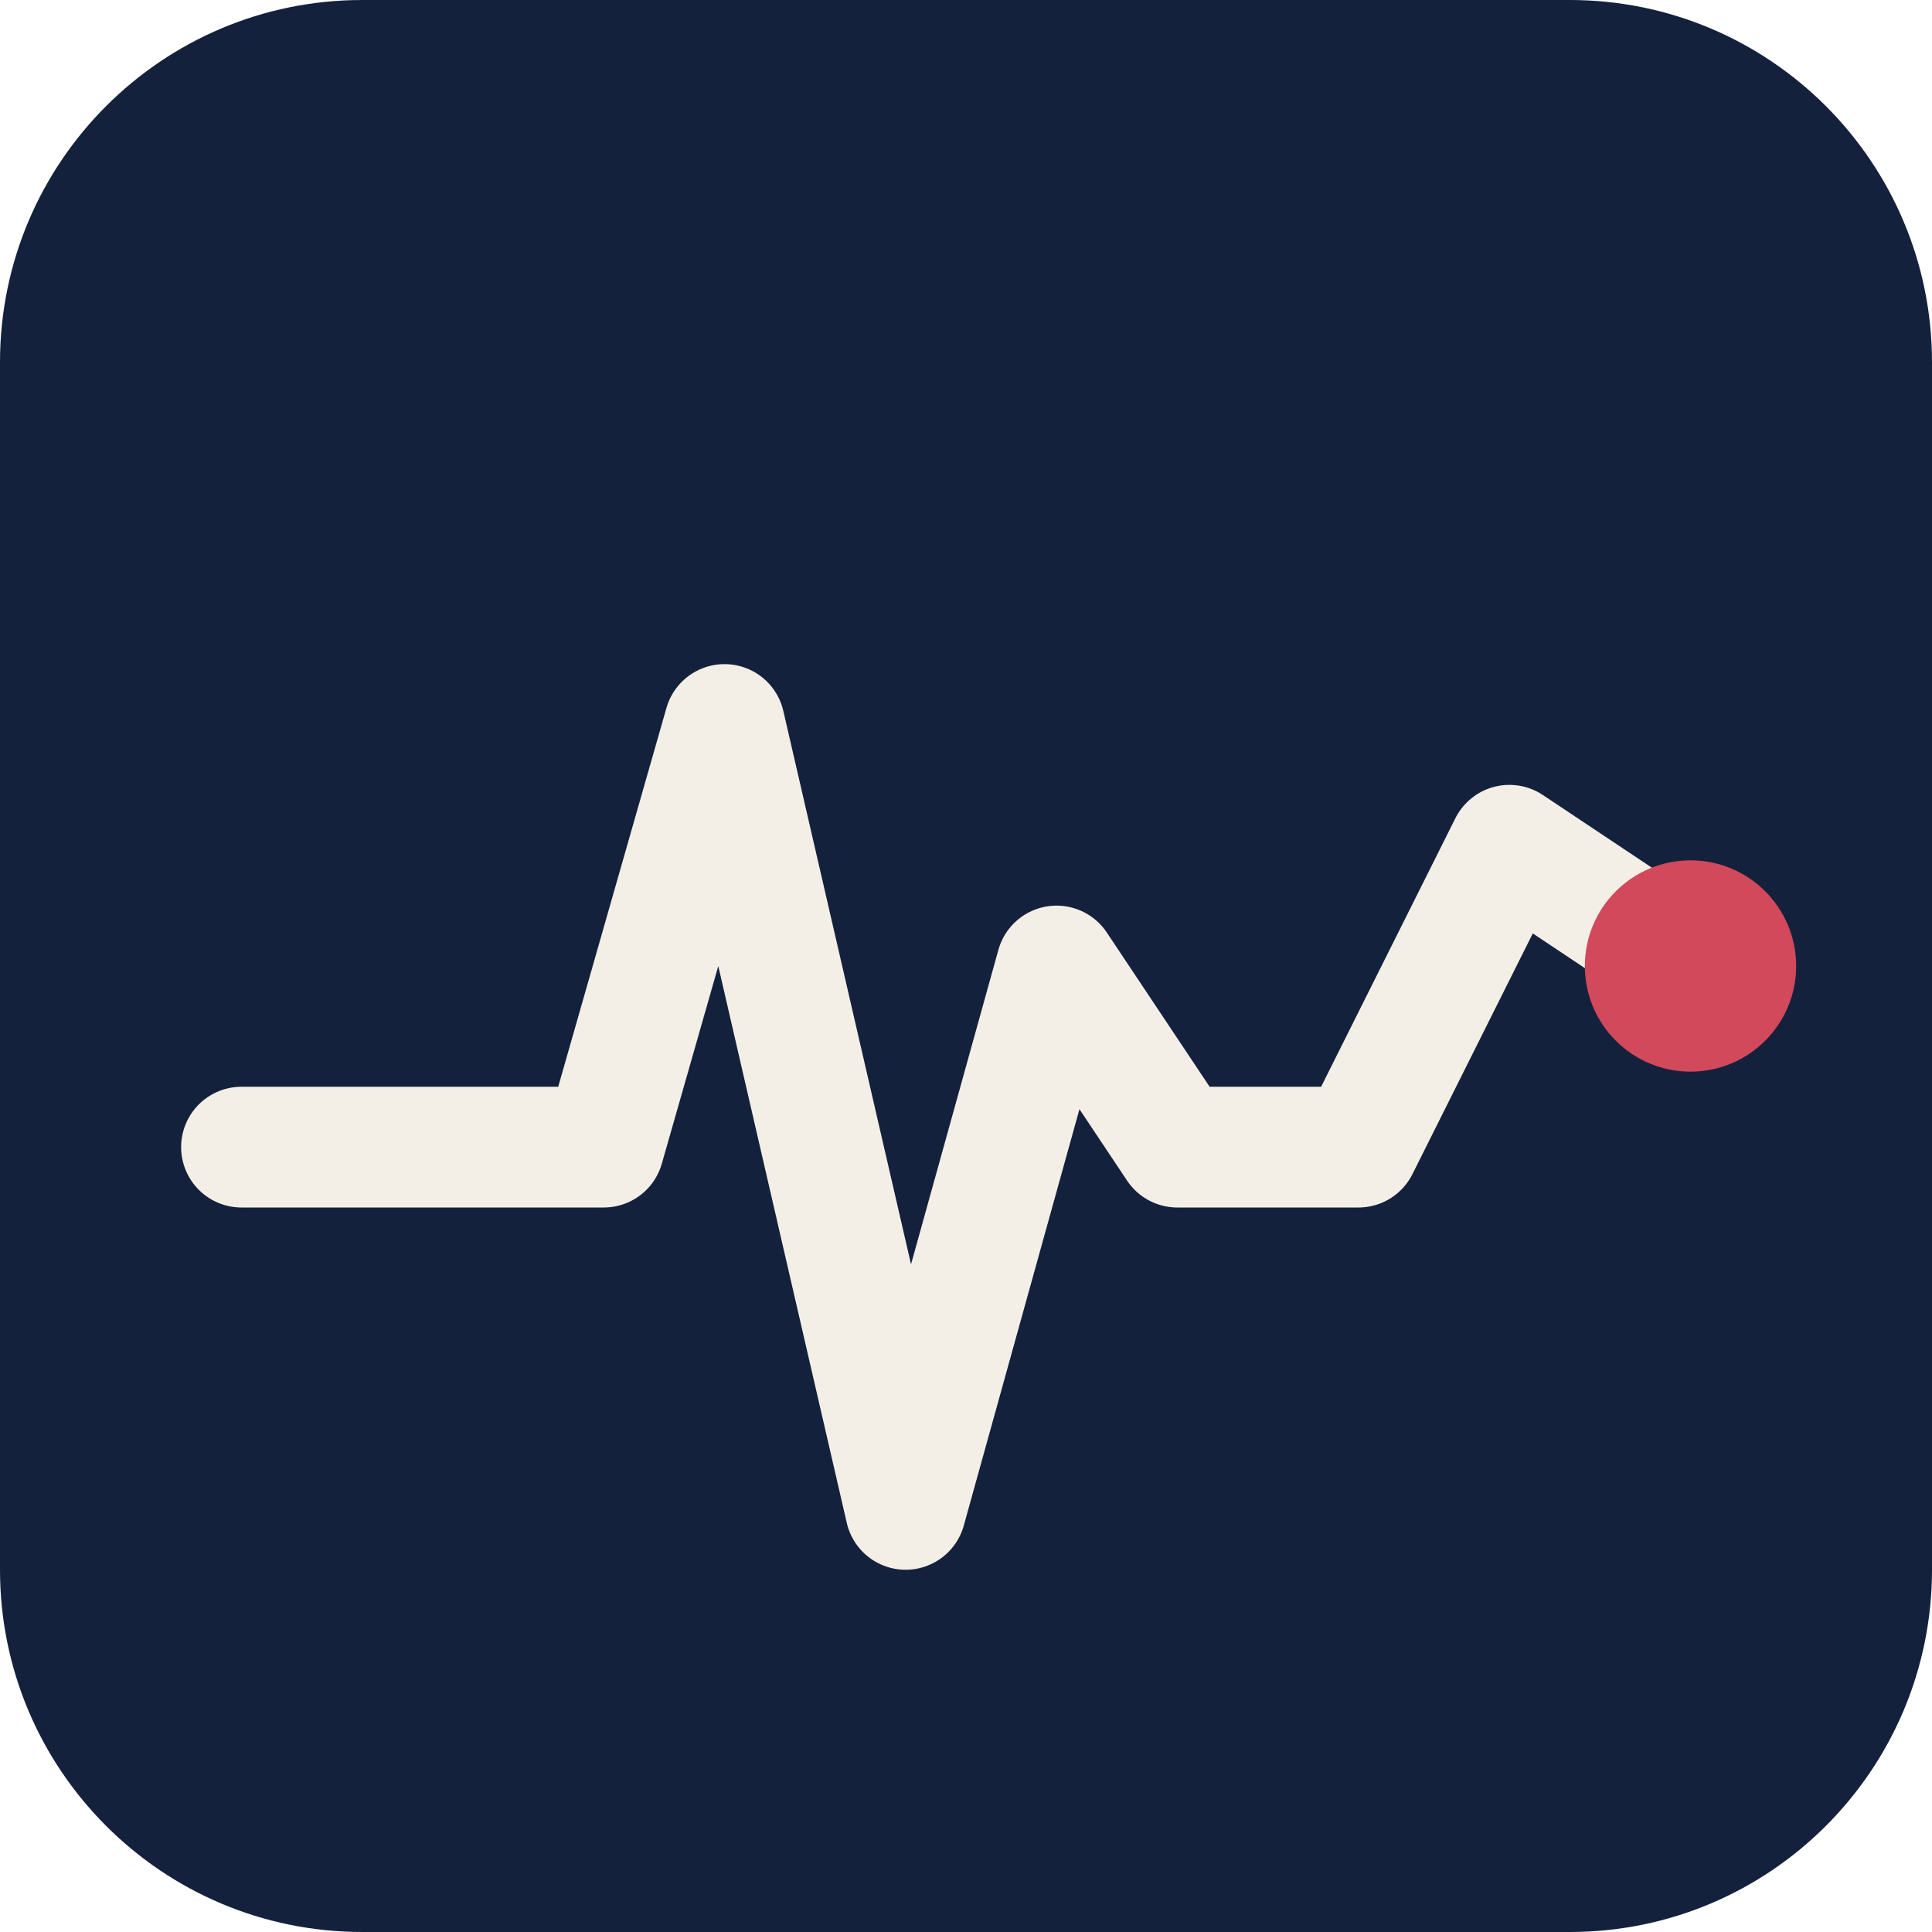
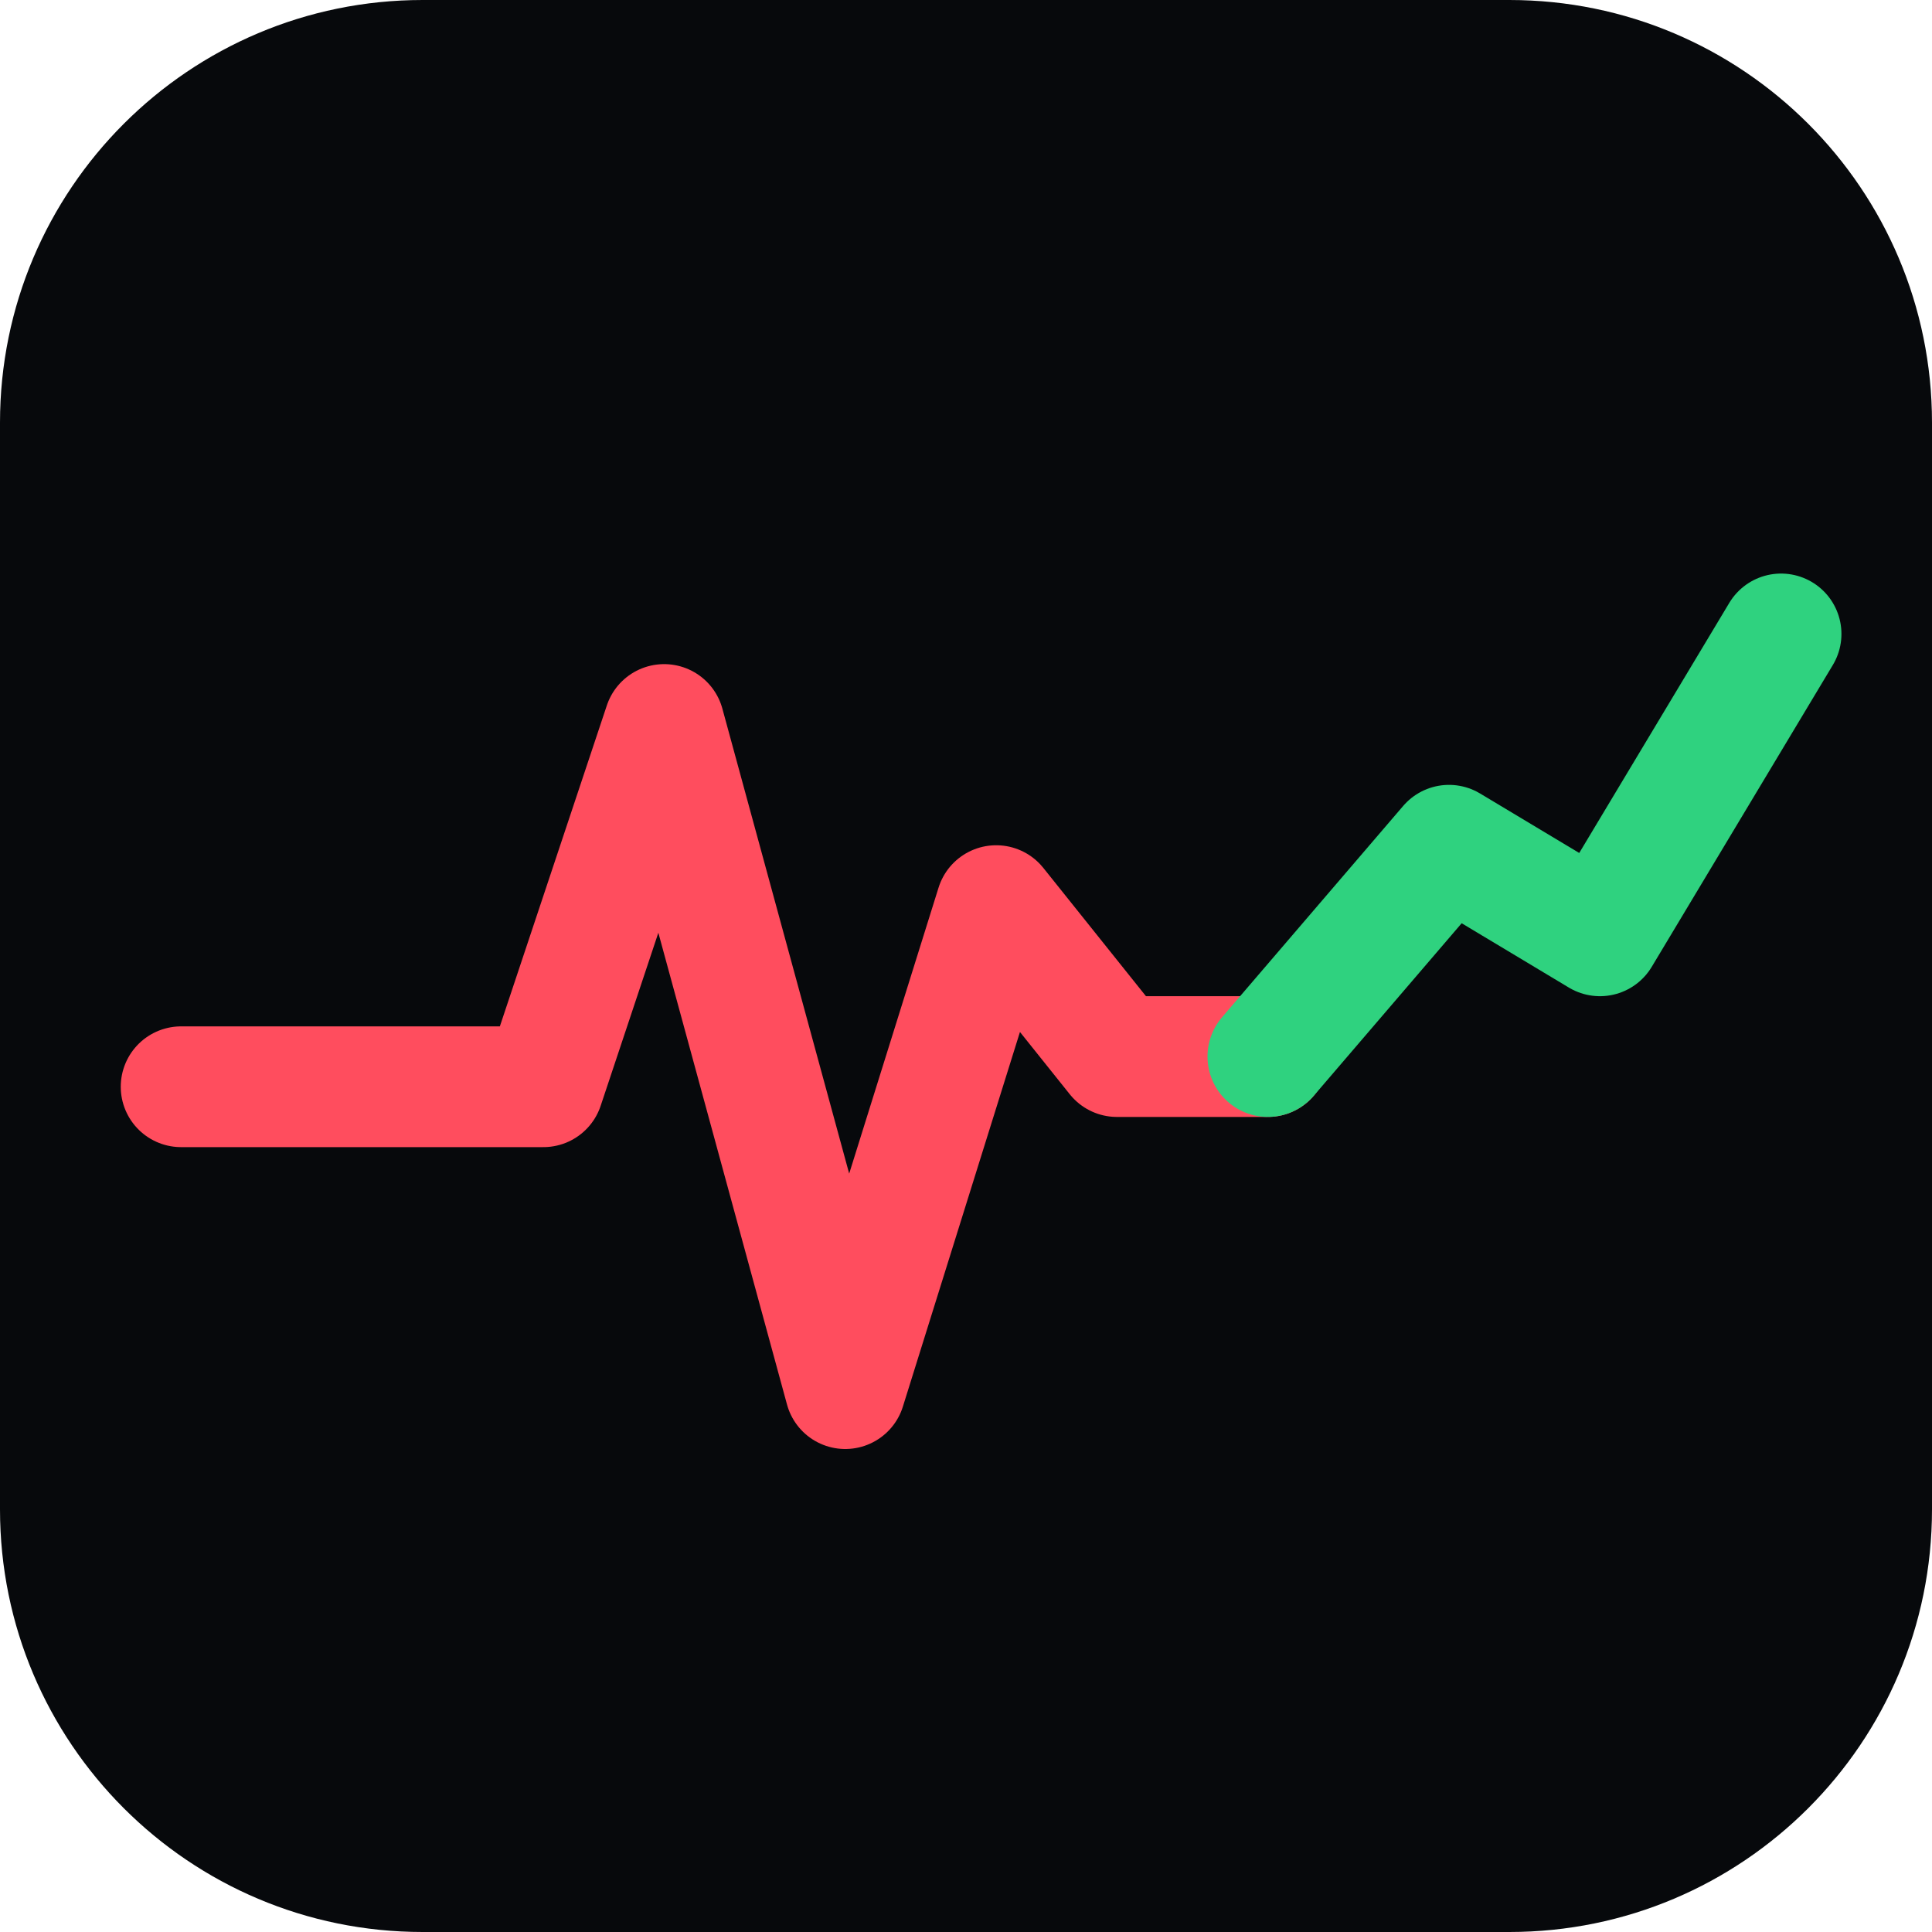
<svg xmlns="http://www.w3.org/2000/svg" viewBox="0 0 64 64">
-   <rect width="64" height="64" rx="12" fill="#14213d" />
-   <path d="M8 38h12l4-14 6 26 5-18 4 6h6l5-10 6 4" fill="none" stroke="#f4efe6" stroke-width="4" stroke-linecap="round" stroke-linejoin="round" />
-   <circle cx="56" cy="32" r="3.5" fill="#d1495b" />
+   <rect width="64" height="64" rx="14" fill="#07090c" />
+   <path d="M6 36h12l4-12 6 22 5-16 4 5h5" fill="none" stroke="#ff4d5e" stroke-width="4" stroke-linecap="round" stroke-linejoin="round" />
+   <path d="M42 35l6-7 5 3 6-10" fill="none" stroke="#2fd27f" stroke-width="4" stroke-linecap="round" stroke-linejoin="round" />
</svg>
